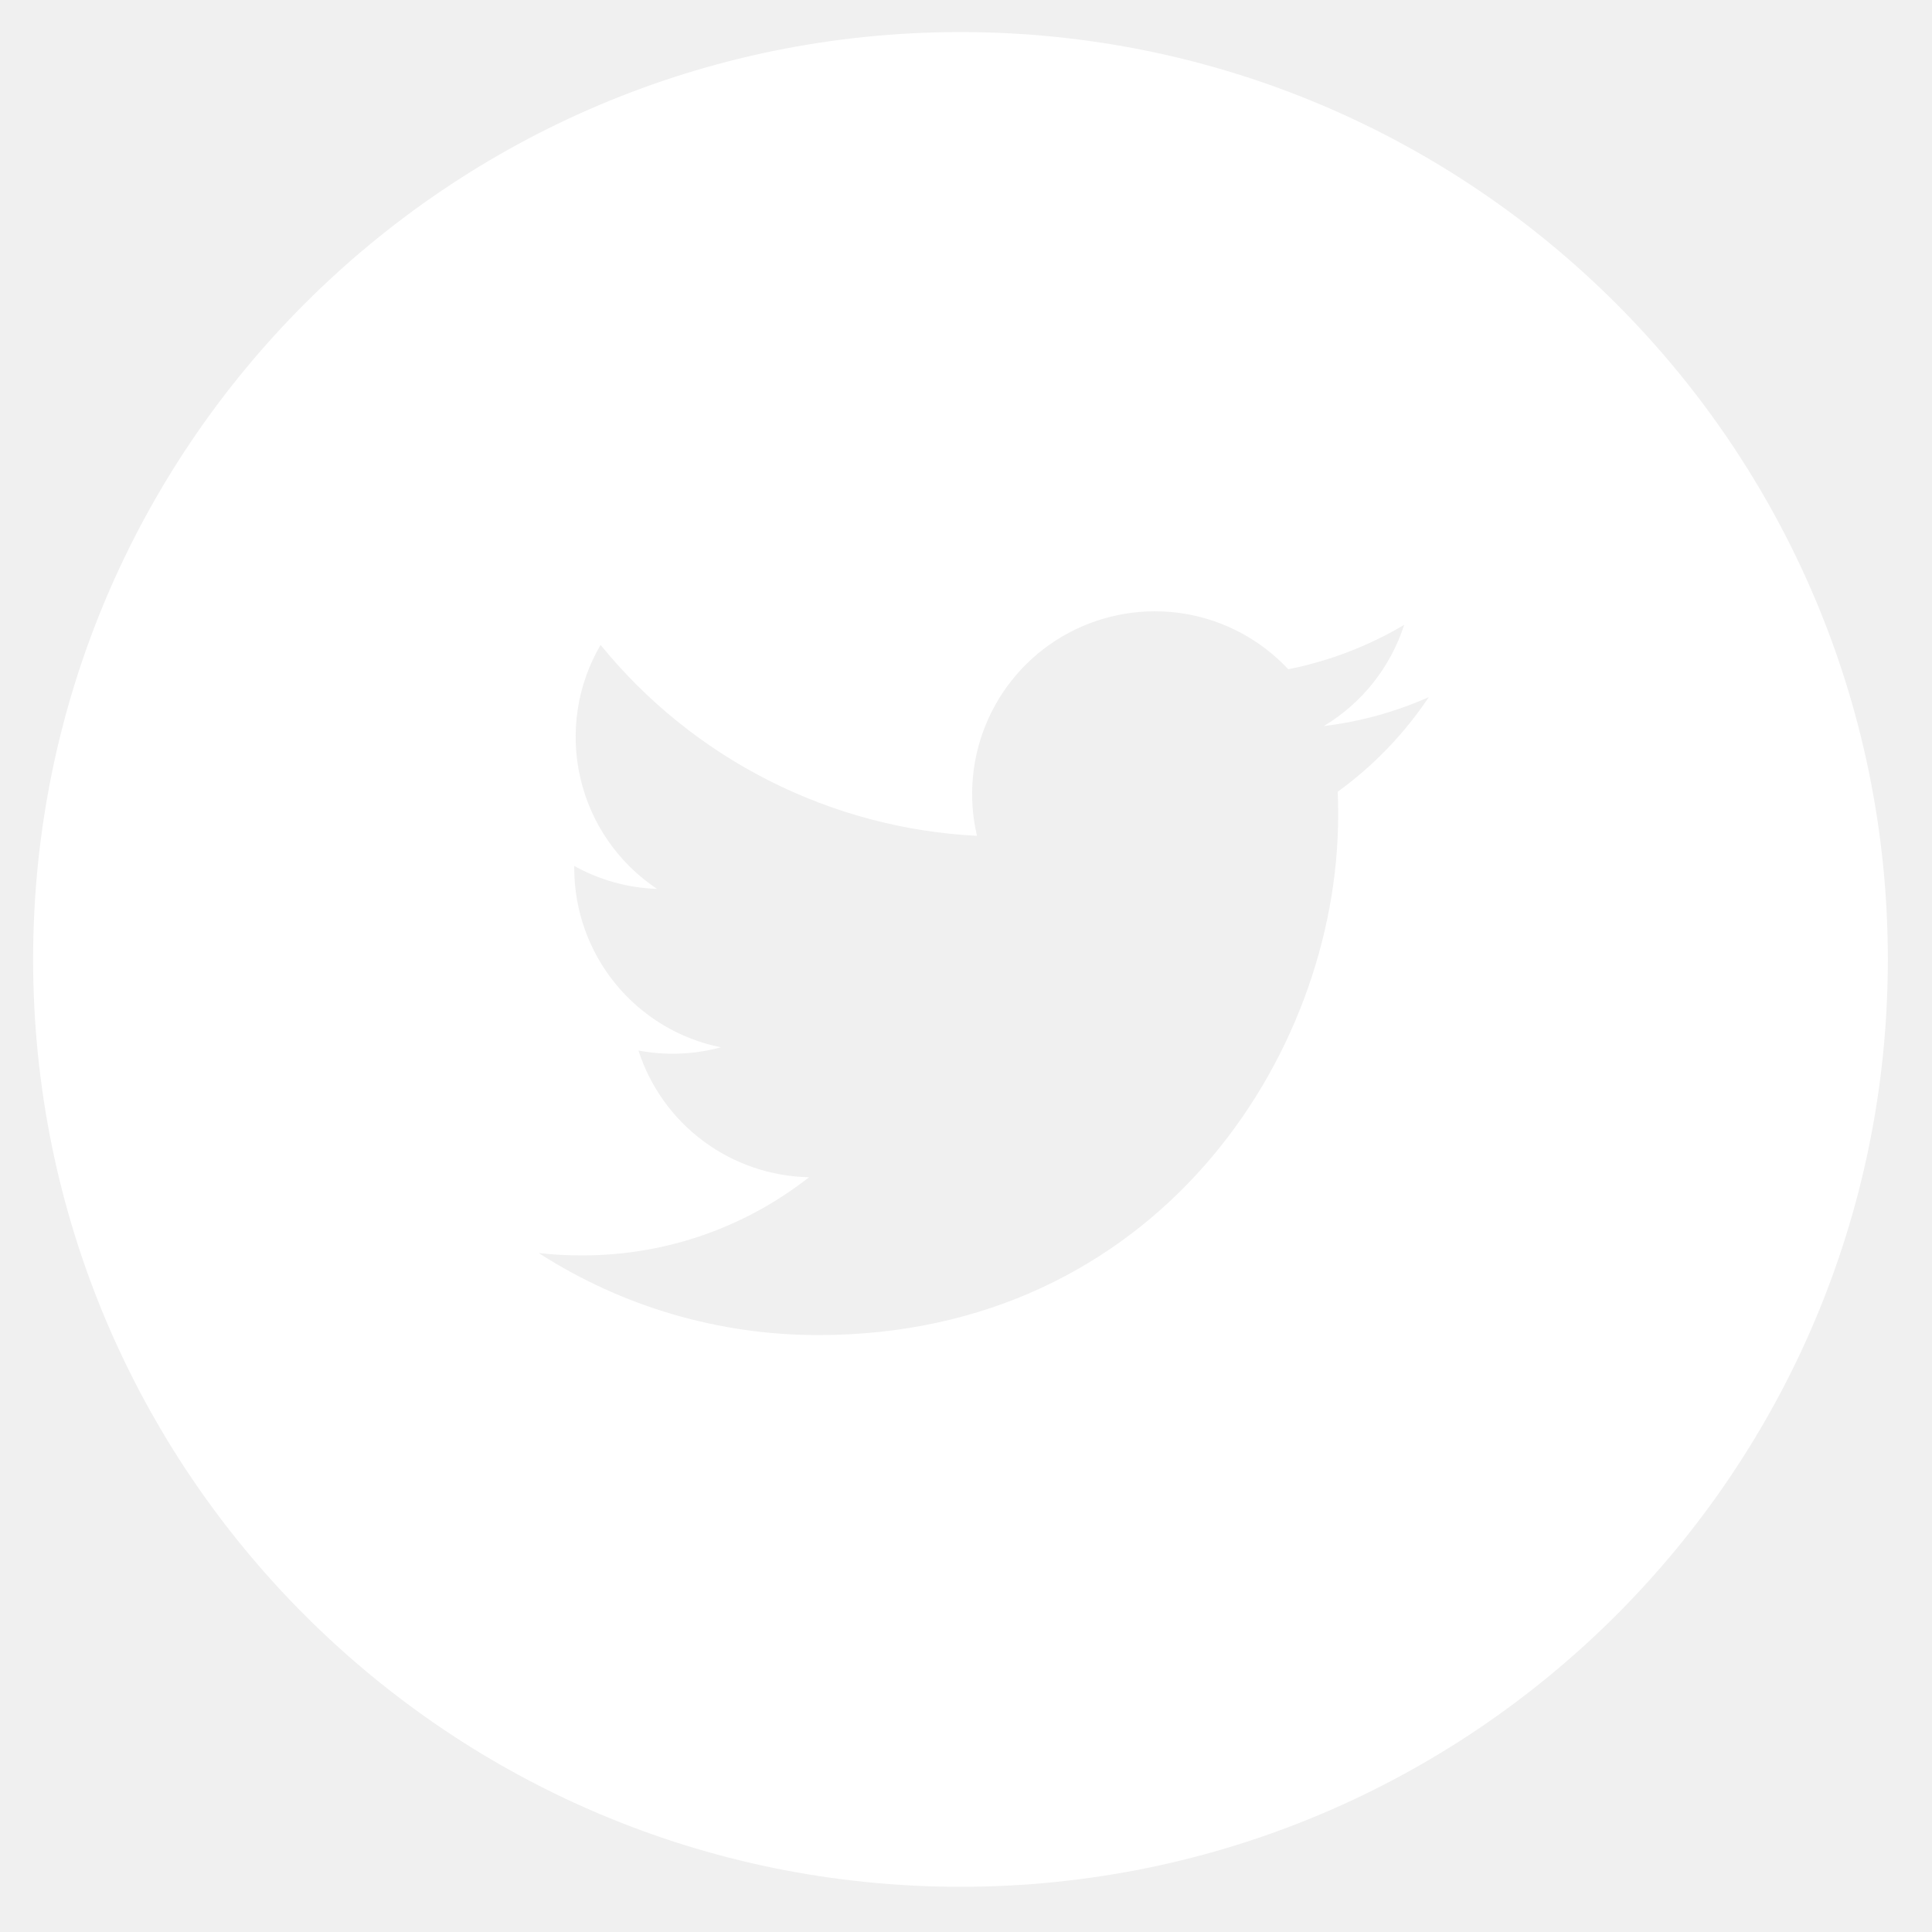
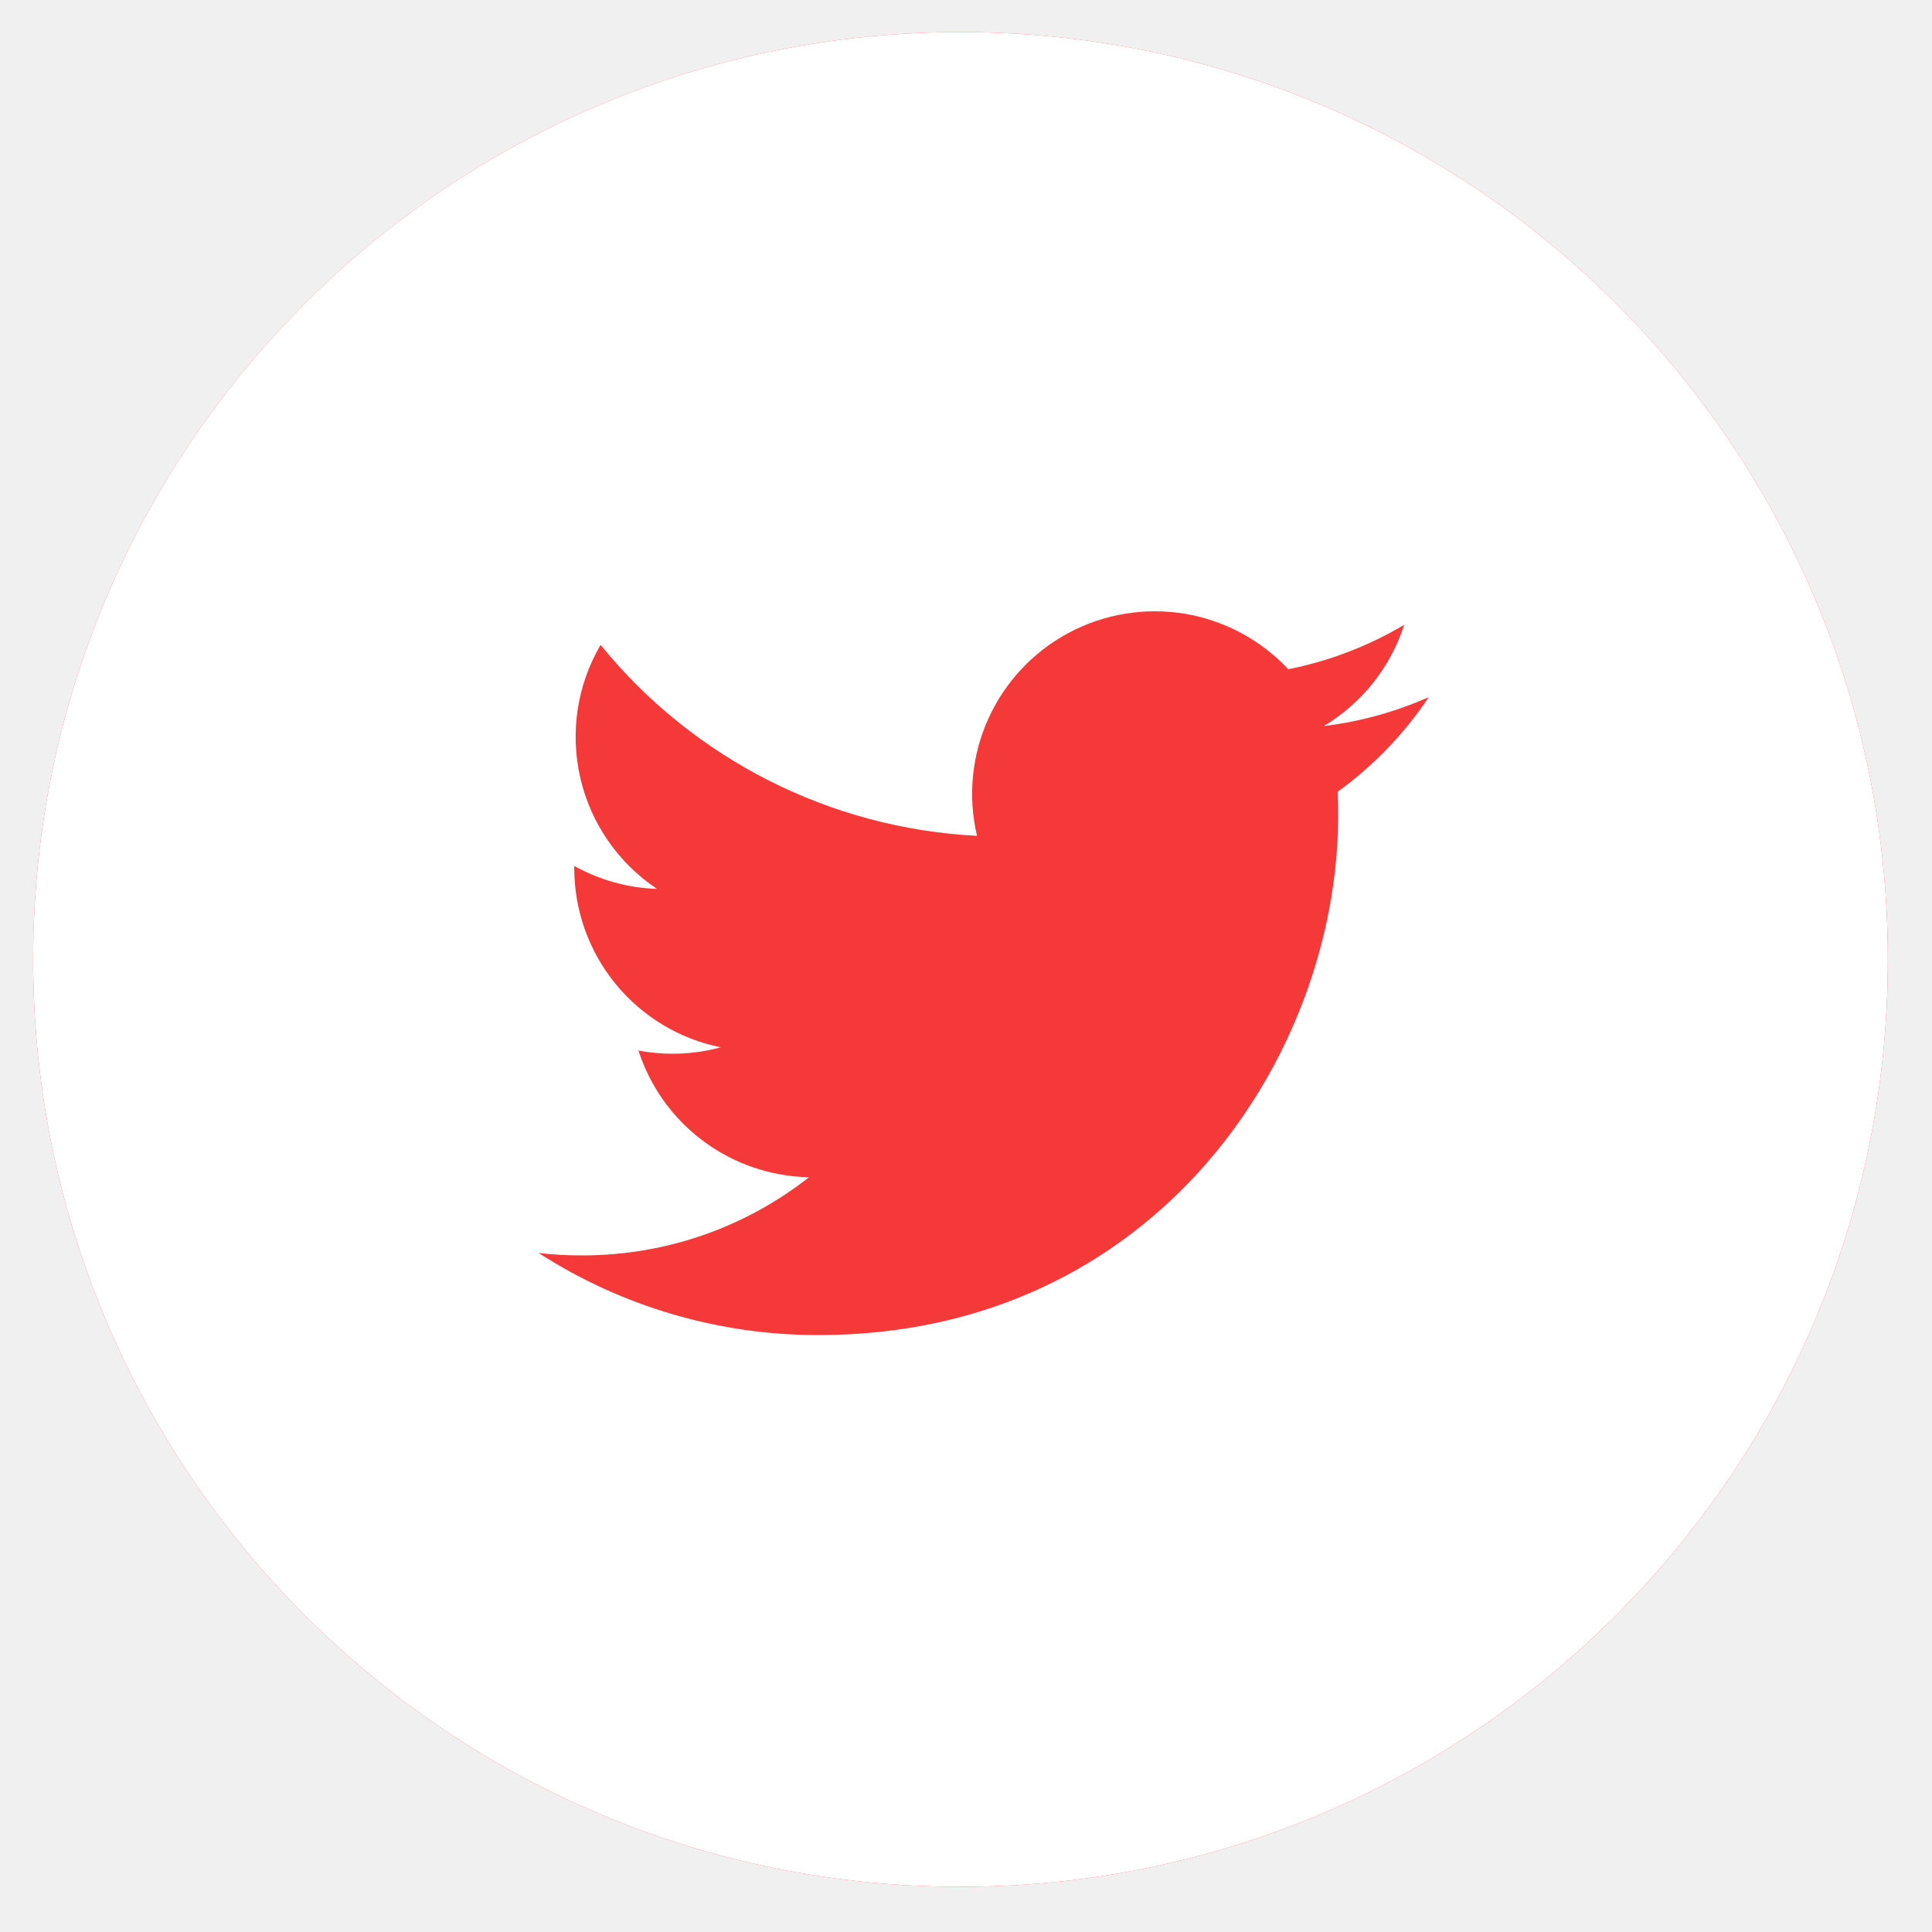
<svg xmlns="http://www.w3.org/2000/svg" width="35" height="35" viewBox="0 0 35 35" fill="none">
-   <path d="M17.4 0.581C8.121 0.581 0.6 8.102 0.6 17.381C0.6 26.659 8.121 34.181 17.4 34.181C26.678 34.181 34.2 26.659 34.2 17.381C34.2 8.102 26.678 0.581 17.4 0.581ZM24.234 14.343C24.241 14.486 24.242 14.63 24.242 14.77C24.242 19.145 20.916 24.186 14.829 24.186C13.031 24.189 11.27 23.673 9.758 22.699C10.015 22.73 10.279 22.743 10.547 22.743C12.098 22.743 13.524 22.216 14.656 21.327C13.966 21.313 13.297 21.085 12.743 20.673C12.189 20.262 11.778 19.688 11.566 19.031C12.061 19.125 12.572 19.105 13.058 18.973C12.309 18.822 11.636 18.416 11.152 17.825C10.668 17.233 10.404 16.493 10.403 15.729V15.688C10.85 15.935 11.361 16.086 11.903 16.103C11.201 15.636 10.704 14.918 10.514 14.096C10.323 13.274 10.454 12.411 10.88 11.683C11.711 12.705 12.747 13.541 13.922 14.137C15.097 14.733 16.384 15.075 17.699 15.142C17.532 14.432 17.604 13.687 17.904 13.022C18.204 12.357 18.715 11.81 19.358 11.466C20.001 11.122 20.74 11 21.46 11.118C22.179 11.237 22.84 11.591 23.338 12.124C24.078 11.977 24.788 11.705 25.438 11.32C25.191 12.087 24.674 12.738 23.983 13.153C24.64 13.074 25.28 12.897 25.884 12.629C25.44 13.294 24.881 13.874 24.234 14.343V14.343Z" fill="white" />
+   <circle cx="17.4" cy="17.381" r="16.8" fill="#F53838" />
+   <path d="M17.4 0.581C8.121 0.581 0.6 8.102 0.6 17.381C0.6 26.659 8.121 34.181 17.4 34.181C26.678 34.181 34.2 26.659 34.2 17.381C34.2 8.102 26.678 0.581 17.4 0.581ZM24.234 14.343C24.241 14.486 24.242 14.63 24.242 14.77C24.242 19.145 20.916 24.186 14.829 24.186C13.031 24.189 11.27 23.673 9.758 22.699C10.015 22.73 10.279 22.743 10.547 22.743C12.098 22.743 13.524 22.216 14.656 21.327C13.966 21.313 13.297 21.085 12.743 20.673C12.189 20.262 11.778 19.688 11.566 19.031C12.061 19.125 12.572 19.105 13.058 18.973C12.309 18.822 11.636 18.416 11.152 17.825C10.668 17.233 10.404 16.493 10.403 15.729V15.688C10.85 15.935 11.361 16.086 11.903 16.103C11.201 15.636 10.704 14.918 10.514 14.096C10.323 13.274 10.454 12.411 10.88 11.683C11.711 12.705 12.747 13.541 13.922 14.137C15.097 14.733 16.384 15.075 17.699 15.142C17.532 14.432 17.604 13.687 17.904 13.022C18.204 12.357 18.715 11.81 19.358 11.466C20.001 11.122 20.74 11 21.46 11.118C22.179 11.237 22.84 11.591 23.338 12.124C24.078 11.977 24.788 11.705 25.438 11.32C25.191 12.087 24.674 12.738 23.983 13.153C24.64 13.074 25.28 12.897 25.884 12.629C25.44 13.294 24.881 13.874 24.234 14.343Z" fill="white" />
</svg>
